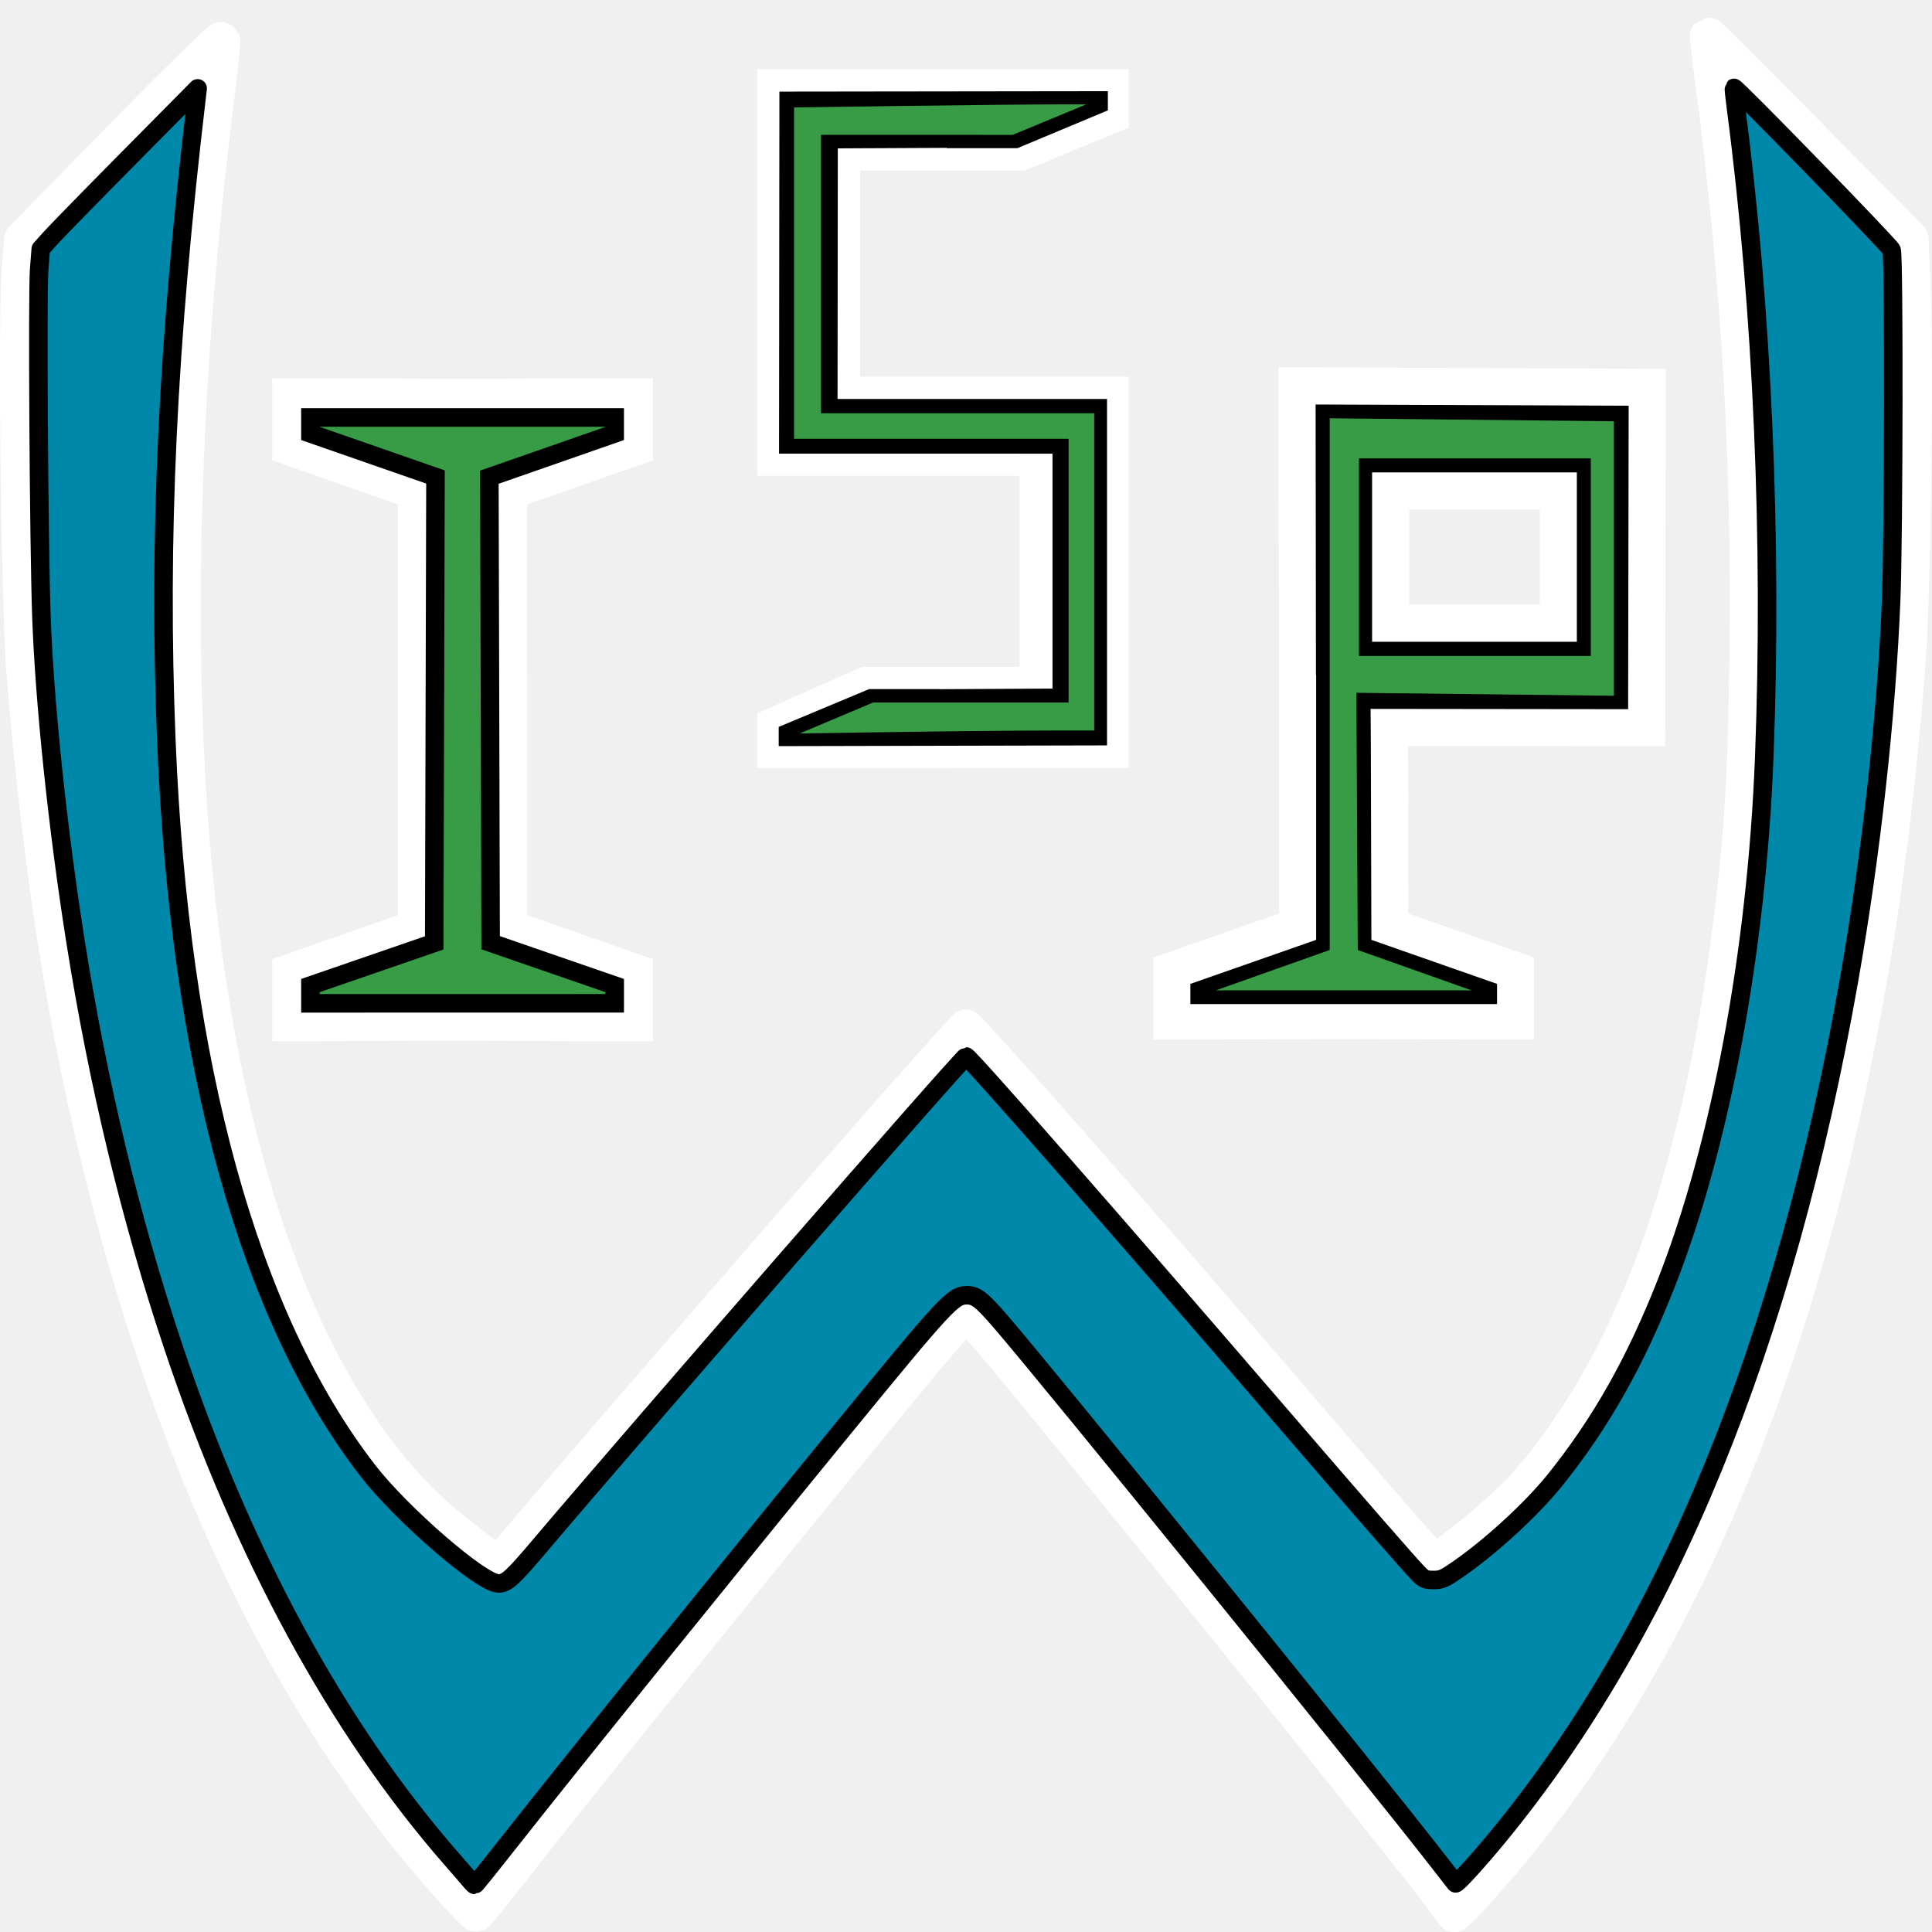
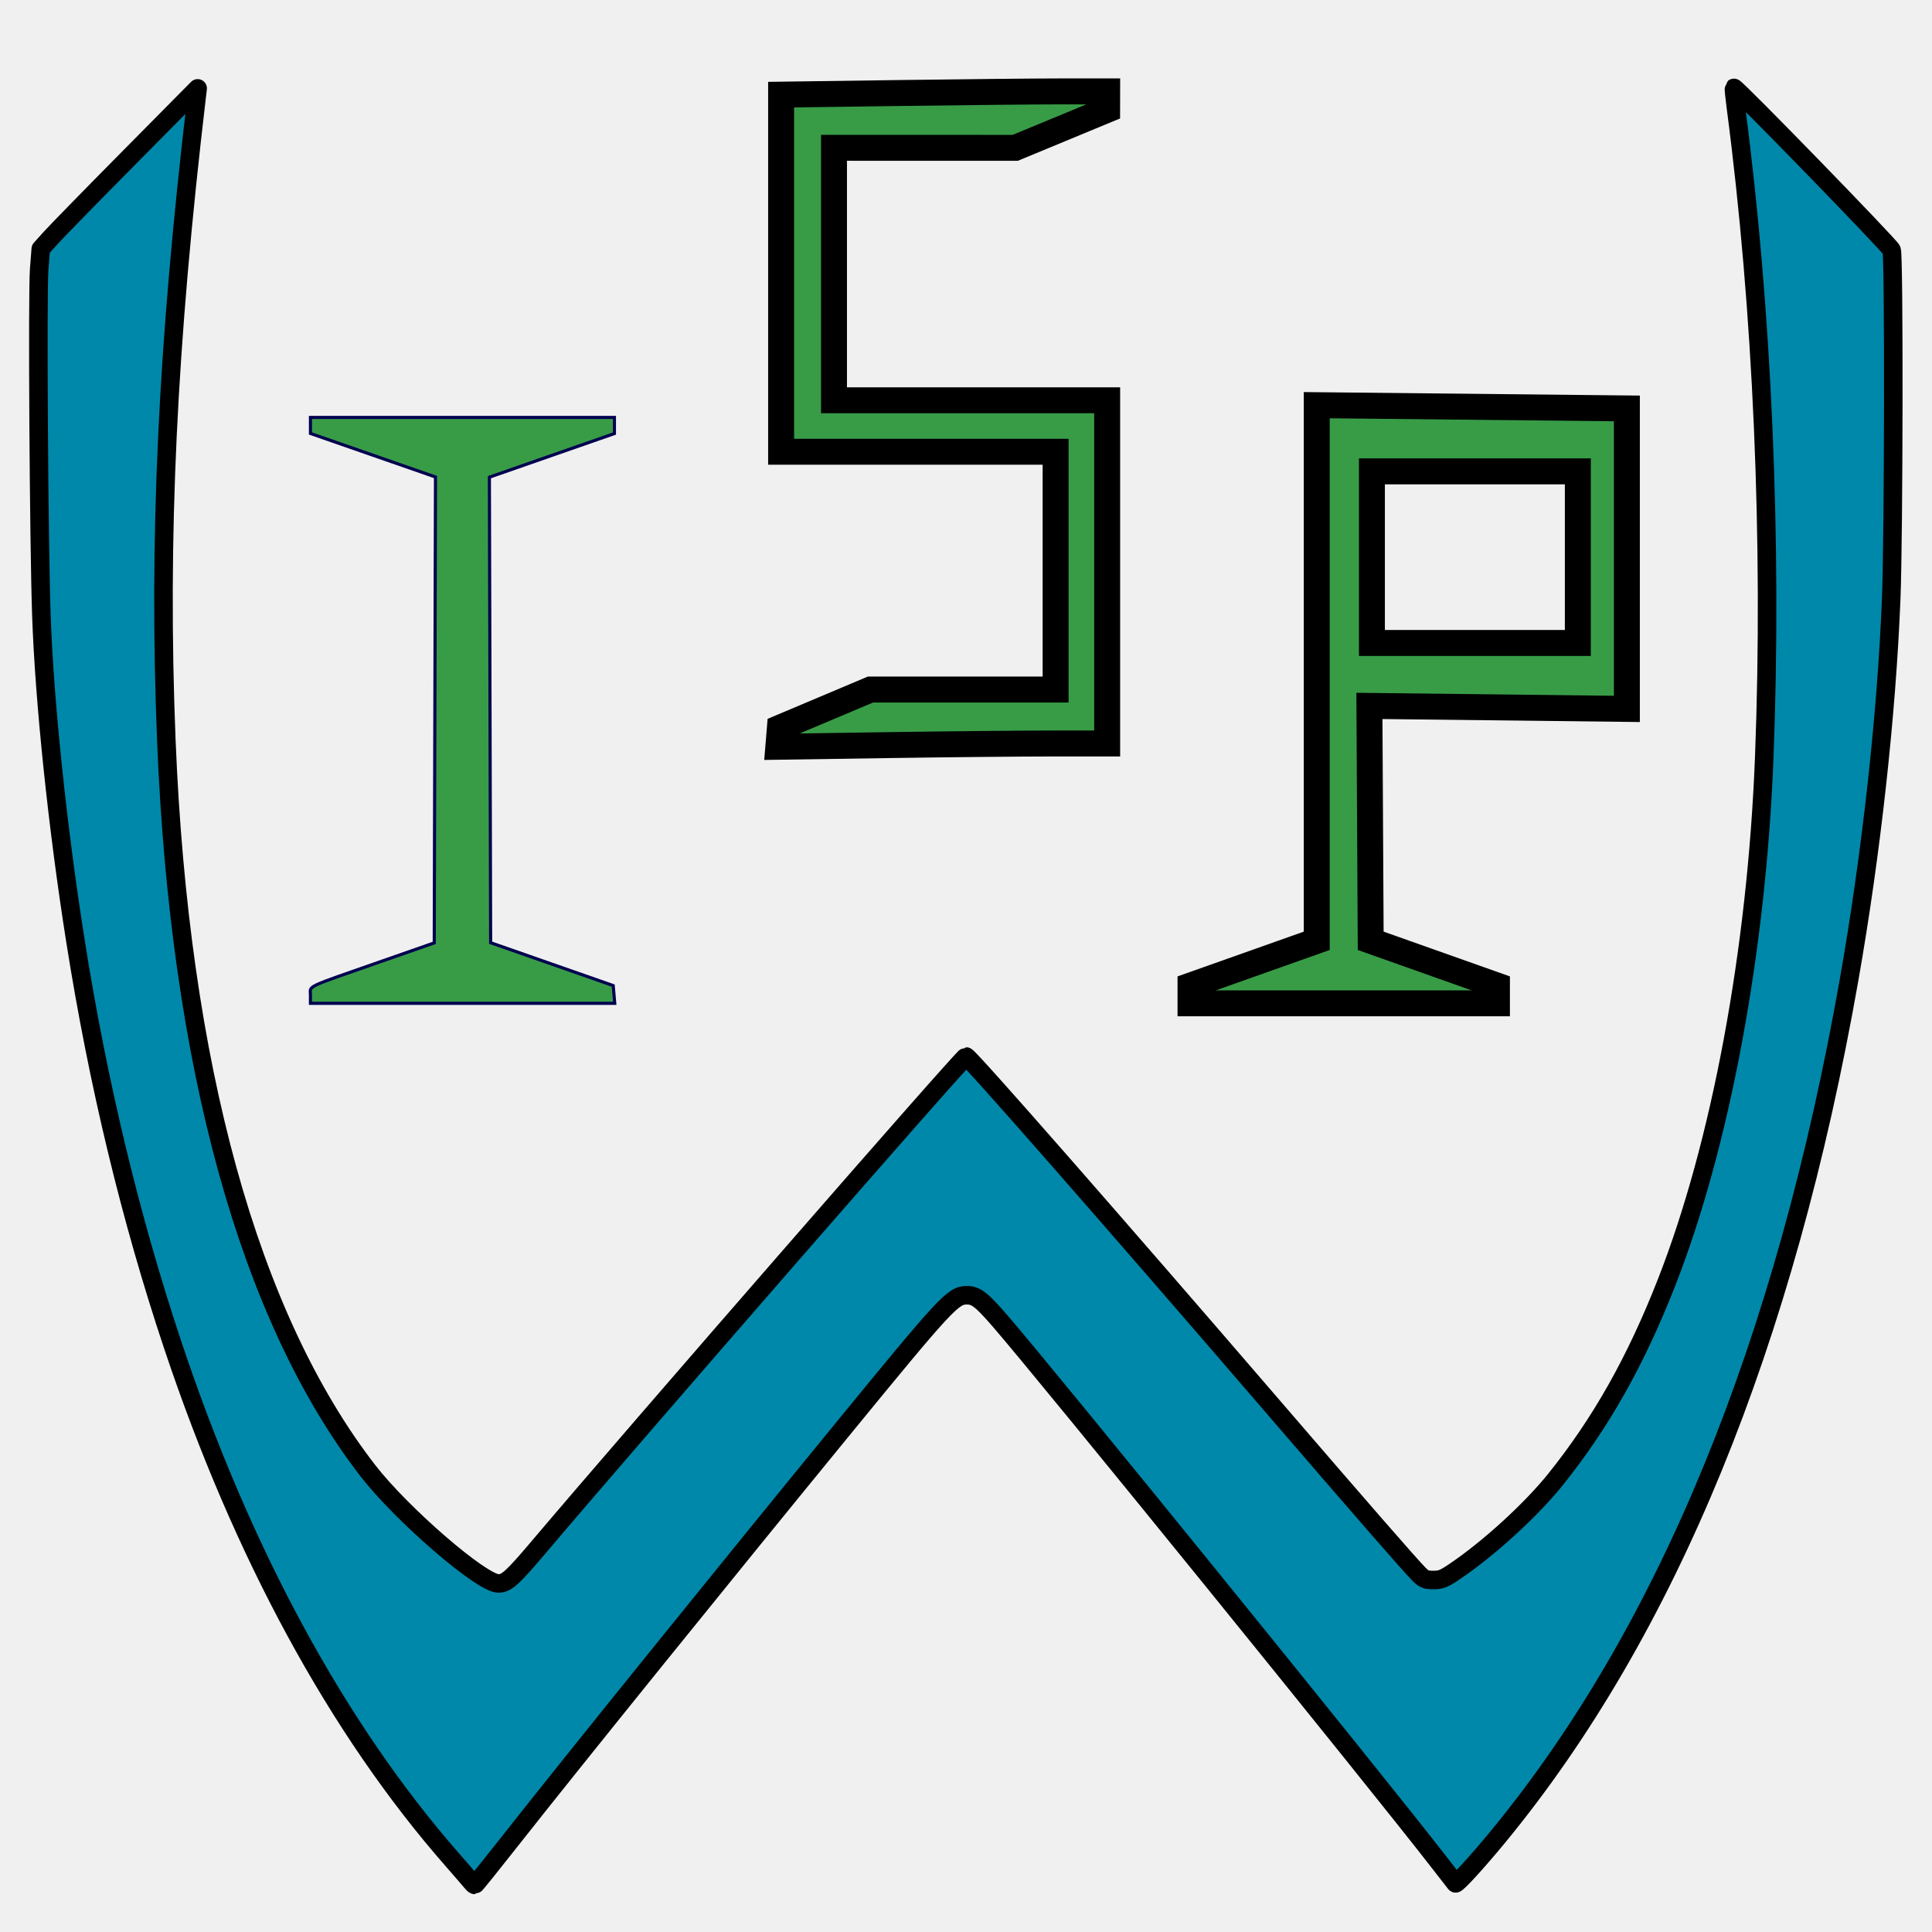
<svg xmlns="http://www.w3.org/2000/svg" width="52.13mm" height="52.13mm" viewBox="0 0 52.13 52.13" version="1.1" id="svg8">
  <defs id="defs2" />
  <g id="layer1" transform="translate(-33.98083,-15.7345)">
    <g id="g863" style="stroke-width:0.177;stroke-miterlimit:10;stroke-dasharray:none">
-       <path id="path1440-5-6" style="color:#000000;font-style:normal;font-variant:normal;font-weight:normal;font-stretch:normal;font-size:medium;line-height:normal;font-family:sans-serif;font-variant-ligatures:normal;font-variant-position:normal;font-variant-caps:normal;font-variant-numeric:normal;font-variant-alternates:normal;font-feature-settings:normal;text-indent:0;text-align:start;text-decoration:none;text-decoration-line:none;text-decoration-style:solid;text-decoration-color:#000000;letter-spacing:normal;word-spacing:normal;text-transform:none;writing-mode:lr-tb;direction:ltr;text-orientation:mixed;dominant-baseline:auto;baseline-shift:baseline;text-anchor:start;white-space:normal;shape-padding:0;clip-rule:nonzero;display:inline;overflow:visible;visibility:visible;opacity:1;isolation:auto;mix-blend-mode:normal;color-interpolation:sRGB;color-interpolation-filters:linearRGB;solid-color:#000000;solid-opacity:1;vector-effect:none;fill:#ffffff;fill-opacity:1;fill-rule:nonzero;stroke:none;stroke-width:0.177;stroke-linecap:butt;stroke-linejoin:miter;stroke-miterlimit:10;stroke-dasharray:none;stroke-dashoffset:0;stroke-opacity:1;color-rendering:auto;image-rendering:auto;shape-rendering:auto;text-rendering:auto;enable-background:accumulate" d="m 44.717,35.322 v 5.105 l -3.391,1.189 v 2.213 l 5.738,-0.014 -0.002,-1 -4.736,0.01 v -0.5 l 3.391,-1.188 v -5.816 z m 2.49,-1.326 v 7.143 l 3.393,1.188 v 0.5 l -4.736,-0.01 -0.002,1 5.738,0.014 V 41.617 l -3.393,-1.19 v -6.432 z m -5.881,-8.053 v 2.213 l 3.391,1.188 v 6.434 h 1 v -7.143 l -3.391,-1.188 v -0.5 l 4.736,0.01 0.002,-1 z m 10.273,0 -5.738,0.014 0.002,1 4.736,-0.01 v 0.5 l -3.393,1.188 v 7.143 h 1 V 29.344 l 3.393,-1.188 z" />
-       <path style="opacity:1;fill:#389c47;fill-opacity:1;stroke:#000000;stroke-width:1.89;stroke-miterlimit:4;stroke-dasharray:none;stroke-opacity:1" d="m 31.657,100.508 12.626,-4.352 0.064,-23.756 0.064,-23.756 -12.754,-4.439 v -1.633 h 31.03 v 1.633 l -12.781,4.459 0.064,23.737 0.064,23.737 12.654,4.371 0,1.81 -31.03,0.002 z" id="path839" transform="matrix(0.2645833,0,0,0.2645833,33.98083,15.7345)" />
+       <path style="opacity:1;fill:#389c47;fill-opacity:1;stroke:#000050;stroke-width:0.318;stroke-miterlimit:4;stroke-dasharray:none;stroke-opacity:1" d="m 31.659,101.466 c 0,-0.988 -0.728,-0.645 7.375,-3.476 l 5.25,-1.834 0.064,-23.756 0.064,-23.756 -6.376,-2.22 -6.376,-2.22 v -0.817 -0.817 h 15.5 15.5 v 0.822 0.822 l -6.376,2.225 -6.376,2.225 0.064,23.737 0.064,23.737 6.25,2.186 6.25,2.186 0.078,0.905 0.078,0.905 H 47.174 31.659 Z" id="path839" transform="matrix(0.2645833,0,0,0.2645833,33.98083,15.7345)" />
      <path style="opacity:1;fill:#389c47;fill-opacity:1;stroke:#000001;stroke-width:2.646;stroke-miterlimit:4;stroke-dasharray:none;stroke-opacity:1" d="m 79.454,75.184 0.08,-0.968 4.618,-1.948 4.618,-1.948 h 9.819 9.063 v -24.25 h -13.619 -14.375 V 27.861 9.652 L 91.7,9.486 C 98.322,9.395 105.804,9.32 108.325,9.32 h 4.584 l -0.002,0.938 -0.002,0.938 -4.685,1.94 -4.685,1.94 -10.188,-0.002 -8.296,-0.002 v 12.875 12.875 H 98.035 112.91 v 17.5 17.5 l -5.688,2.5e-4 c -3.128,1.7e-4 -10.674,0.075 -16.768,0.166 l -11.08,0.166 0.08,-0.968 z" id="path841" transform="matrix(0.2645833,0,0,0.2645833,33.98083,15.7345)" />
      <path style="opacity:1;fill:#389c47;fill-opacity:1;stroke:#000000;stroke-width:2.646;stroke-miterlimit:4;stroke-dasharray:none;stroke-opacity:1" d="m 121.409,100.508 12.875,-4.564 -5.4e-4,-54.624 31.626,0.331 v 30.643 l -26.255,-0.304 0.13,23.955 12.875,4.564 v 1.81 h -31.25 z m 39.5,-52.438 h -21 v 17.5 h 21 z" id="path843" transform="matrix(0.2645833,0,0,0.2645833,33.98083,15.7345)" />
    </g>
-     <g id="g877" style="stroke-width:0.177;stroke-miterlimit:10;stroke-dasharray:none">
-       <path id="path1637" style="color:#000000;font-style:normal;font-variant:normal;font-weight:normal;font-stretch:normal;font-size:medium;line-height:normal;font-family:sans-serif;font-variant-ligatures:normal;font-variant-position:normal;font-variant-caps:normal;font-variant-numeric:normal;font-variant-alternates:normal;font-feature-settings:normal;text-indent:0;text-align:start;text-decoration:none;text-decoration-line:none;text-decoration-style:solid;text-decoration-color:#000000;letter-spacing:normal;word-spacing:normal;text-transform:none;writing-mode:lr-tb;direction:ltr;text-orientation:mixed;dominant-baseline:auto;baseline-shift:baseline;text-anchor:start;white-space:normal;shape-padding:0;clip-rule:nonzero;display:inline;overflow:visible;visibility:visible;opacity:1;isolation:auto;mix-blend-mode:normal;color-interpolation:sRGB;color-interpolation-filters:linearRGB;solid-color:#000000;solid-opacity:1;vector-effect:none;fill:#ffffff;fill-opacity:1;fill-rule:nonzero;stroke:none;stroke-width:0.177;stroke-linecap:butt;stroke-linejoin:miter;stroke-miterlimit:10;stroke-dasharray:none;stroke-dashoffset:0;stroke-opacity:1;color-rendering:auto;image-rendering:auto;shape-rendering:auto;text-rendering:auto;enable-background:accumulate" d="m 68.479,25.645 0.014,11.869 h 1 l -0.014,-10.865 8.447,0.033 -0.014,8.188 -6.949,-0.008 0.018,2.656 1,-0.008 -0.012,-1.648 6.941,0.008 0.018,-10.184 z m 0.014,8.307 v 6.432 l -3.393,1.189 v 2.213 l 5.738,-0.014 -0.002,-0.945 H 66.1 v -0.545 l 3.393,-1.188 v -7.143 z m 3.475,1.408 -1,0.004 0.016,5.73 3.391,1.188 v 0.545 h -4.736 l -0.002,0.945 5.738,0.014 v -2.213 L 71.98,40.383 Z m -0.965,-6.879 v 0.5 4.07 h 5.525 v -4.57 z m 1,1 h 3.525 v 2.57 h -3.525 z" />
-     </g>
-     <g id="g871" style="stroke-width:0.177;stroke-miterlimit:10;stroke-dasharray:none">
-       <g id="g854">
-         <g id="g846">
-           <g id="g839">
-             <g id="g833">
-               <g id="g828">
-                 <g id="g824">
-                   <path id="path1440-9-5" style="color:#000000;font-style:normal;font-variant:normal;font-weight:normal;font-stretch:normal;font-size:medium;line-height:normal;font-family:sans-serif;font-variant-ligatures:normal;font-variant-position:normal;font-variant-caps:normal;font-variant-numeric:normal;font-variant-alternates:normal;font-feature-settings:normal;text-indent:0;text-align:start;text-decoration:none;text-decoration-line:none;text-decoration-style:solid;text-decoration-color:#000000;letter-spacing:normal;word-spacing:normal;text-transform:none;writing-mode:lr-tb;direction:ltr;text-orientation:mixed;dominant-baseline:auto;baseline-shift:baseline;text-anchor:start;white-space:normal;shape-padding:0;clip-rule:nonzero;display:inline;overflow:visible;visibility:visible;opacity:1;isolation:auto;mix-blend-mode:normal;color-interpolation:sRGB;color-interpolation-filters:linearRGB;solid-color:#000000;solid-opacity:1;vector-effect:none;fill:#ffffff;fill-opacity:1;fill-rule:nonzero;stroke:none;stroke-width:0.177;stroke-linecap:butt;stroke-linejoin:miter;stroke-miterlimit:10;stroke-dasharray:none;stroke-dashoffset:0;stroke-opacity:1;color-rendering:auto;image-rendering:auto;shape-rendering:auto;text-rendering:auto;enable-background:accumulate" d="m 57.232,33.73 -2.819,1.251 v 1.48 h 5.317 l -0.002,-0.6 -4.736,0.01 v -0.523 l 2.439,-1.02 h 2.408 v -0.598 z m 7.205,-16.129 h -5.301 l 0.002,0.6 3.549,-0.009 1.187,-0.003 v 0.523 l -2.439,1.02 h -2.406 v 0.602 h 2.607 l 2.801,-1.155 z m -0.586,8.875 v 9.371 l -9.355,0.021 h -0.082 v 0.592 h 0.084 9.94 v -10.561 z m -7.969,2.098 h 5.614 v 5.156 h -2.161 l 0.006,0.6 0.5,-0.002 2.539,-0.014 v -6.338 h -6.498 z m 3.643,-8.85 -2.938,0.014 -0.007,6.762 h 7.857 v 0 -0.6 0 h -7.25 v -5.566 h 1.841 0.5 z m 4.912,-2.123 v 0 h -10.024 v 10.973 h 7.083 v -0.6 h -6.495 l 0.01,-9.768 9.426,-0.012 z" />
-                 </g>
-               </g>
-             </g>
-           </g>
-         </g>
-       </g>
-     </g>
-     <path style="color:#000000;font-style:normal;font-variant:normal;font-weight:normal;font-stretch:normal;font-size:medium;line-height:normal;font-family:sans-serif;font-variant-ligatures:normal;font-variant-position:normal;font-variant-caps:normal;font-variant-numeric:normal;font-variant-alternates:normal;font-feature-settings:normal;text-indent:0;text-align:start;text-decoration:none;text-decoration-line:none;text-decoration-style:solid;text-decoration-color:#000000;letter-spacing:normal;word-spacing:normal;text-transform:none;writing-mode:lr-tb;direction:ltr;text-orientation:mixed;dominant-baseline:auto;baseline-shift:baseline;text-anchor:start;white-space:normal;shape-padding:0;clip-rule:nonzero;display:inline;overflow:visible;visibility:visible;opacity:1;isolation:auto;mix-blend-mode:normal;color-interpolation:sRGB;color-interpolation-filters:linearRGB;solid-color:#000000;solid-opacity:1;vector-effect:none;fill:#ffffff;fill-opacity:1;fill-rule:nonzero;stroke:none;stroke-width:0.177;stroke-linecap:square;stroke-linejoin:round;stroke-miterlimit:10;stroke-dasharray:none;stroke-dashoffset:0;stroke-opacity:1;paint-order:markers fill stroke;color-rendering:auto;image-rendering:auto;shape-rendering:auto;text-rendering:auto;enable-background:accumulate" d="m 80.031,16.205 c -7.1e-5,7e-6 -0.352,0.197 -0.352,0.197 -0.004,0.007 -0.07,0.131 -0.07,0.131 -5.8e-5,1.61e-4 -0.019,0.068 -0.02,0.068 -9.8e-5,4.65e-4 -0.009,0.05 -0.01,0.064 -0.002,0.028 -0.002,0.041 -0.002,0.053 2.78e-4,0.022 9.69e-4,0.034 0.002,0.049 0.002,0.029 0.006,0.06 0.01,0.098 0.007,0.075 0.019,0.174 0.033,0.297 0.029,0.246 0.069,0.581 0.117,0.945 0.68,5.167 0.972,10.048 0.908,15.178 -0.042,3.365 -0.133,4.894 -0.432,7.287 -0.865,6.928 -2.655,11.759 -5.449,14.934 -0.24,0.273 -0.808,0.79 -1.318,1.209 -0.255,0.21 -0.5,0.399 -0.684,0.529 -0.006,0.004 -0.008,0.006 -0.014,0.01 -0.137,-0.153 -0.317,-0.354 -0.545,-0.615 -0.491,-0.561 -1.163,-1.338 -1.895,-2.191 C 65.842,49.236 62.136,44.991 60.891,43.652 L 60.406,43.131 a 0.5,0.5 0 0 0 -0.738,0.008 l -1.242,1.387 c -1.03,1.15 -3.779,4.303 -6.316,7.232 -1.269,1.465 -2.483,2.871 -3.402,3.941 -0.459,0.535 -0.845,0.988 -1.127,1.32 -0.12,0.142 -0.145,0.178 -0.223,0.27 -0.109,-0.078 -0.215,-0.154 -0.354,-0.26 -0.393,-0.301 -0.858,-0.681 -1.104,-0.912 -2.991,-2.814 -5.118,-8.129 -6.023,-15.395 -0.758,-6.08 -0.614,-14.035 0.414,-22.227 0.053,-0.423 0.099,-0.818 0.129,-1.115 0.015,-0.149 0.026,-0.272 0.033,-0.367 0.004,-0.048 0.007,-0.089 0.008,-0.127 6.01e-4,-0.019 7.84e-4,-0.037 0,-0.062 -7.85e-4,-0.025 0.015,-0.031 -0.027,-0.158 -1.17e-4,-3.5e-4 -0.172,-0.24 -0.172,-0.24 -2.63e-4,-2e-4 -0.242,-0.1 -0.242,-0.1 -4.07e-4,-5.1e-5 -0.15,0.004 -0.15,0.004 -5.52e-4,9.8e-5 -0.06,0.014 -0.08,0.021 -0.081,0.028 -0.1,0.047 -0.121,0.061 -0.042,0.028 -0.062,0.045 -0.088,0.066 -0.051,0.043 -0.109,0.095 -0.182,0.162 -0.145,0.135 -0.345,0.329 -0.592,0.57 -0.493,0.483 -1.166,1.157 -1.902,1.908 l -2.67,2.725 a 0.5,0.5 0 0 0 -0.141,0.311 l -0.061,0.768 c -0.118,1.499 -0.02,9.274 0.127,11.051 0.436,5.268 1.119,9.601 2.17,13.75 2.043,8.065 5.127,14.401 9.369,19.18 0.2,0.225 0.387,0.426 0.533,0.576 0.073,0.075 0.134,0.137 0.189,0.188 0.028,0.025 0.053,0.048 0.092,0.076 0.019,0.014 0.038,0.03 0.086,0.055 0.024,0.012 0.057,0.027 0.115,0.041 0.029,0.007 0.115,0.014 0.115,0.014 5.83e-4,2e-6 0.191,-0.037 0.191,-0.037 2.16e-4,-8.7e-5 0.07,-0.035 0.07,-0.035 2.75e-4,-1.65e-4 0.028,-0.017 0.037,-0.023 0.019,-0.014 0.028,-0.024 0.037,-0.031 0.017,-0.015 0.027,-0.023 0.035,-0.031 0.016,-0.017 0.027,-0.029 0.039,-0.043 0.025,-0.028 0.053,-0.06 0.086,-0.1 0.066,-0.079 0.153,-0.187 0.26,-0.32 0.213,-0.266 0.499,-0.628 0.807,-1.023 1.569,-2.014 8.47,-10.533 10.895,-13.449 0.285,-0.342 0.554,-0.652 0.754,-0.873 0.006,-0.006 0.008,-0.008 0.014,-0.014 0.084,0.092 0.145,0.155 0.281,0.314 0.443,0.518 1.179,1.412 2.381,2.885 4.894,5.996 9.006,11.108 9.732,12.09 l 0.371,0.502 a 0.5,0.5 0 0 0 0.744,0.066 l 0.219,-0.205 c 0.194,-0.183 0.569,-0.609 0.967,-1.07 4.984,-5.774 8.396,-14.018 10.189,-24.492 0.433,-2.527 0.745,-5.111 0.99,-8.178 0.146,-1.828 0.233,-8.042 0.146,-10.234 l -0.055,-1.393 a 0.5,0.5 0 0 0 -0.145,-0.332 l -2.713,-2.746 c -0.747,-0.756 -1.428,-1.442 -1.924,-1.938 -0.248,-0.248 -0.448,-0.447 -0.59,-0.586 -0.071,-0.07 -0.127,-0.123 -0.168,-0.162 -0.021,-0.02 -0.039,-0.035 -0.057,-0.051 -0.009,-0.008 -0.015,-0.016 -0.035,-0.031 -0.01,-0.008 -0.058,-0.039 -0.059,-0.039 -3.63e-4,-2.11e-4 -0.115,-0.049 -0.115,-0.049 -1.08e-4,-3.1e-5 -0.185,-0.018 -0.186,-0.018 z m 0.709,1.854 c 0.475,0.475 1.048,1.049 1.713,1.723 l 2.576,2.607 0.049,1.199 c 0.082,2.088 -0.011,8.442 -0.145,10.115 -0.243,3.044 -0.553,5.595 -0.98,8.09 -1.773,10.352 -5.138,18.417 -9.961,24.006 -0.311,0.36 -0.563,0.632 -0.717,0.797 l -0.021,-0.029 C 72.446,65.475 68.388,60.438 63.492,54.439 62.289,52.965 61.552,52.069 61.096,51.535 60.867,51.268 60.71,51.094 60.588,50.971 c -0.061,-0.062 -0.112,-0.112 -0.176,-0.16 -0.064,-0.048 -0.124,-0.133 -0.367,-0.133 -8.15e-4,0 -0.099,0.009 -0.131,0.018 -0.032,0.009 -0.055,0.017 -0.074,0.025 -0.038,0.017 -0.06,0.029 -0.078,0.041 -0.037,0.023 -0.058,0.042 -0.078,0.059 -0.04,0.033 -0.071,0.064 -0.109,0.102 -0.076,0.075 -0.166,0.173 -0.273,0.291 -0.214,0.236 -0.491,0.555 -0.783,0.906 -2.441,2.935 -9.312,11.418 -10.914,13.475 -0.305,0.392 -0.588,0.75 -0.797,1.01 -0.005,0.006 -0.007,0.008 -0.012,0.014 C 46.686,66.501 46.581,66.388 46.447,66.238 42.337,61.607 39.314,55.431 37.299,47.477 36.263,43.388 35.589,39.118 35.156,33.891 35.028,32.339 34.94,24.138 35.029,23 l 0.047,-0.586 2.543,-2.596 c 0.664,-0.678 1.241,-1.255 1.711,-1.719 -0.012,0.099 -0.018,0.168 -0.031,0.271 -1.036,8.259 -1.187,16.273 -0.414,22.475 0.921,7.395 3.058,12.922 6.33,16 0.3,0.282 0.767,0.662 1.18,0.979 0.206,0.158 0.397,0.297 0.549,0.4 0.076,0.052 0.141,0.093 0.209,0.131 0.034,0.019 0.064,0.037 0.129,0.059 0.033,0.011 0.072,0.027 0.16,0.029 0.022,6.84e-4 0.048,-3.14e-4 0.078,-0.004 0.03,-0.004 0.103,-0.023 0.104,-0.023 6.52e-4,-2.23e-4 0.126,-0.064 0.127,-0.064 4.99e-4,-3.51e-4 0.121,-0.119 0.121,-0.119 -0.013,0.019 0.194,-0.237 0.473,-0.566 0.279,-0.329 0.662,-0.78 1.121,-1.314 0.917,-1.069 2.132,-2.476 3.4,-3.939 2.536,-2.928 5.291,-6.089 6.305,-7.221 l 0.877,-0.977 0.111,0.119 c 1.2,1.289 4.927,5.558 9.395,10.766 0.734,0.855 1.408,1.632 1.902,2.197 0.247,0.282 0.449,0.511 0.594,0.672 0.072,0.08 0.129,0.144 0.174,0.191 0.022,0.024 0.042,0.042 0.062,0.062 0.01,0.01 0.02,0.019 0.041,0.037 0.011,0.009 0.023,0.02 0.053,0.039 0.015,0.009 0.068,0.037 0.068,0.037 1.9e-4,8.5e-5 0.07,0.025 0.07,0.025 1.54e-4,4.3e-5 0.135,0.02 0.135,0.02 0.292,0 0.303,-0.076 0.395,-0.129 0.092,-0.053 0.188,-0.115 0.295,-0.191 0.215,-0.152 0.472,-0.352 0.74,-0.572 0.537,-0.441 1.105,-0.947 1.436,-1.322 2.986,-3.392 4.812,-8.432 5.691,-15.471 0.302,-2.42 0.398,-4.019 0.439,-7.398 0.064,-5.148 -0.231,-10.058 -0.908,-15.238 z" id="path1671" />
+     <g id="g877" style="stroke-width:0.177;stroke-miterlimit:10;stroke-dasharray:none" />
+     <g id="g871" style="stroke-width:0.177;stroke-miterlimit:10;stroke-dasharray:none" />
    <path style="opacity:1;fill:#0088aa;fill-opacity:1;stroke:#000000;stroke-width:1.89;stroke-linecap:square;stroke-linejoin:round;stroke-miterlimit:10;stroke-dasharray:none;stroke-opacity:1;paint-order:markers fill stroke" d="m 176.492,251.366 c -0.146,-0.182 -1.024,-1.197 -1.951,-2.256 -11.669,-13.322 -21.378,-31.188 -28.462,-52.377 -4.328,-12.946 -7.66,-26.779 -9.963,-41.366 -1.821,-11.533 -3.158,-24.328 -3.464,-33.146 -0.256,-7.378 -0.417,-32.836 -0.224,-35.301 l 0.162,-2.067 1.002,-1.115 c 0.551,-0.613 4.15,-4.297 7.999,-8.186 l 6.998,-7.071 -0.1,0.845 c -2.996,25.358 -3.925,45.064 -3.095,65.623 1.339,33.149 8.424,58.826 20.559,74.509 3.451,4.459 11.591,11.493 13.302,11.493 0.839,0 1.413,-0.52 4.185,-3.792 10.314,-12.174 43.224,-49.948 43.516,-49.948 0.294,0 15.047,16.835 31.294,35.709 9.127,10.603 14.011,16.207 14.9,17.097 0.502,0.502 0.7,0.581 1.466,0.581 0.769,0 1.057,-0.115 2.176,-0.871 3.465,-2.338 7.792,-6.29 10.269,-9.38 4.643,-5.79 8.173,-12.049 11.318,-20.067 5.525,-14.083 9.206,-33.854 9.971,-53.563 0.853,-21.977 -0.182,-45.734 -2.888,-66.288 -0.141,-1.068 -0.231,-1.966 -0.201,-1.996 0.136,-0.136 15.939,16.116 16.084,16.541 0.246,0.719 0.209,29.197 -0.047,35.568 -0.477,11.893 -2.036,26.001 -4.284,38.784 -6.528,37.117 -18.548,66.476 -35.795,87.434 -2.091,2.541 -4.246,4.902 -4.357,4.773 -0.042,-0.049 -0.784,-1.003 -1.65,-2.121 -6.617,-8.545 -39.922,-49.613 -44.776,-55.214 -1.905,-2.198 -2.475,-2.64 -3.398,-2.64 -1.418,0 -2.099,0.736 -12.822,13.837 -11.756,14.364 -27.688,34.096 -33.582,41.59 -2.037,2.59 -3.743,4.71 -3.791,4.71 -0.049,0.002 -0.208,-0.147 -0.354,-0.33 z" id="path865" transform="scale(0.2645833)" />
  </g>
</svg>
